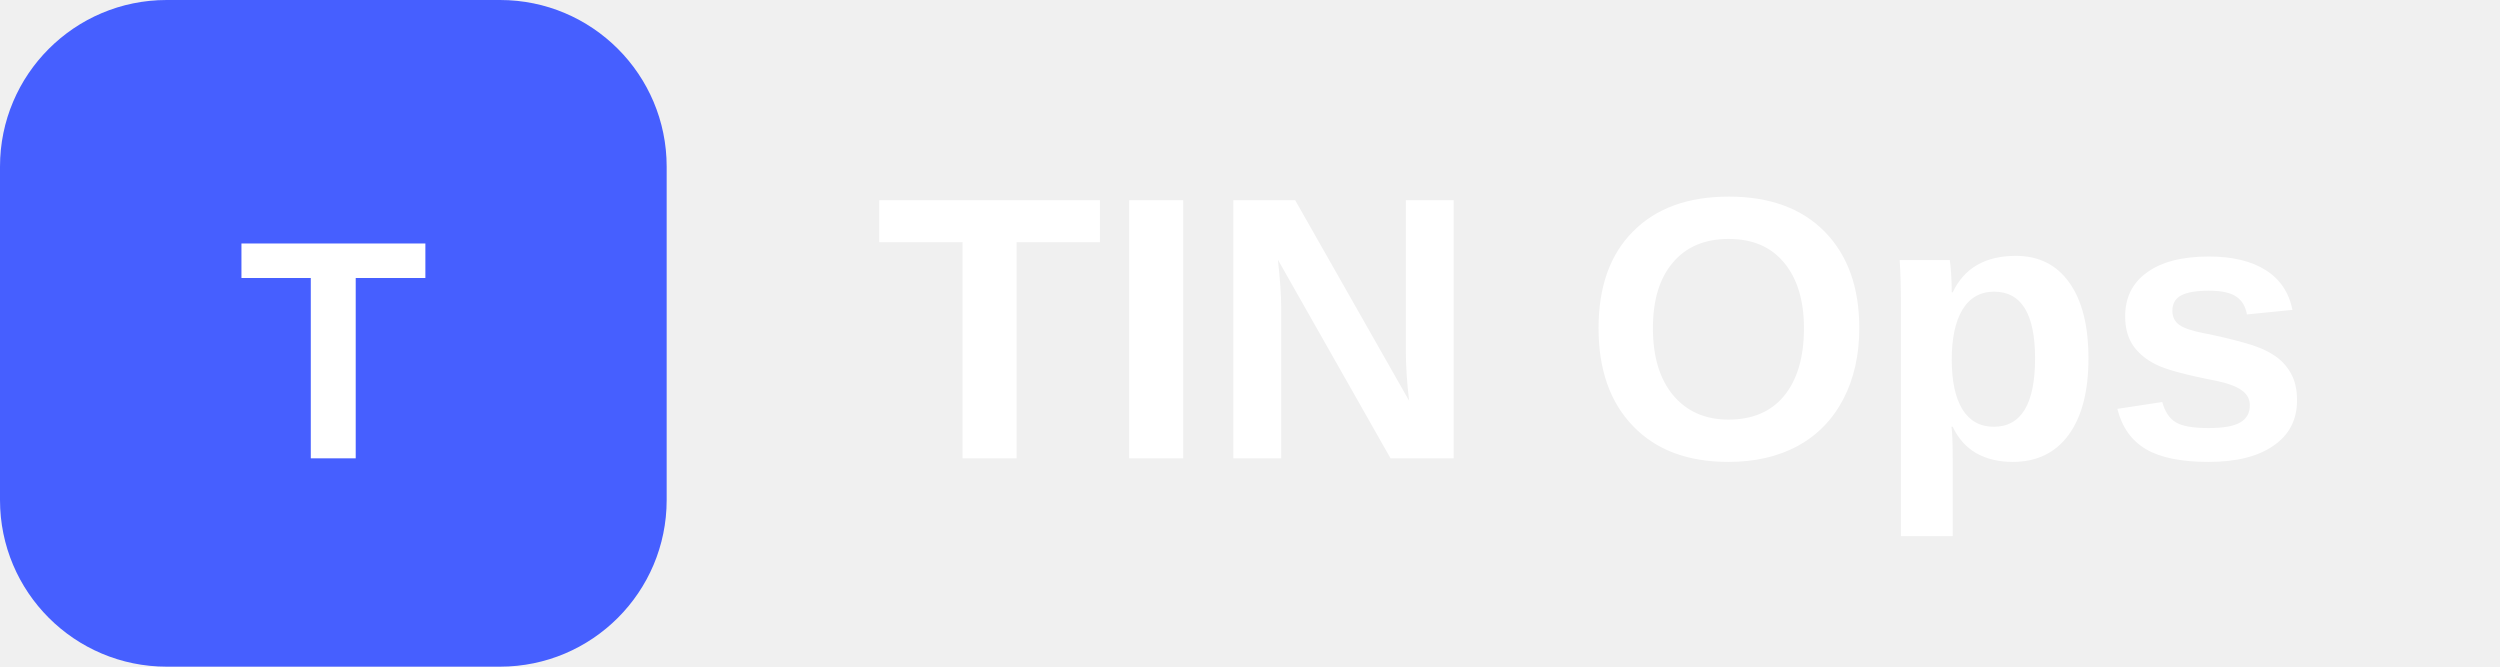
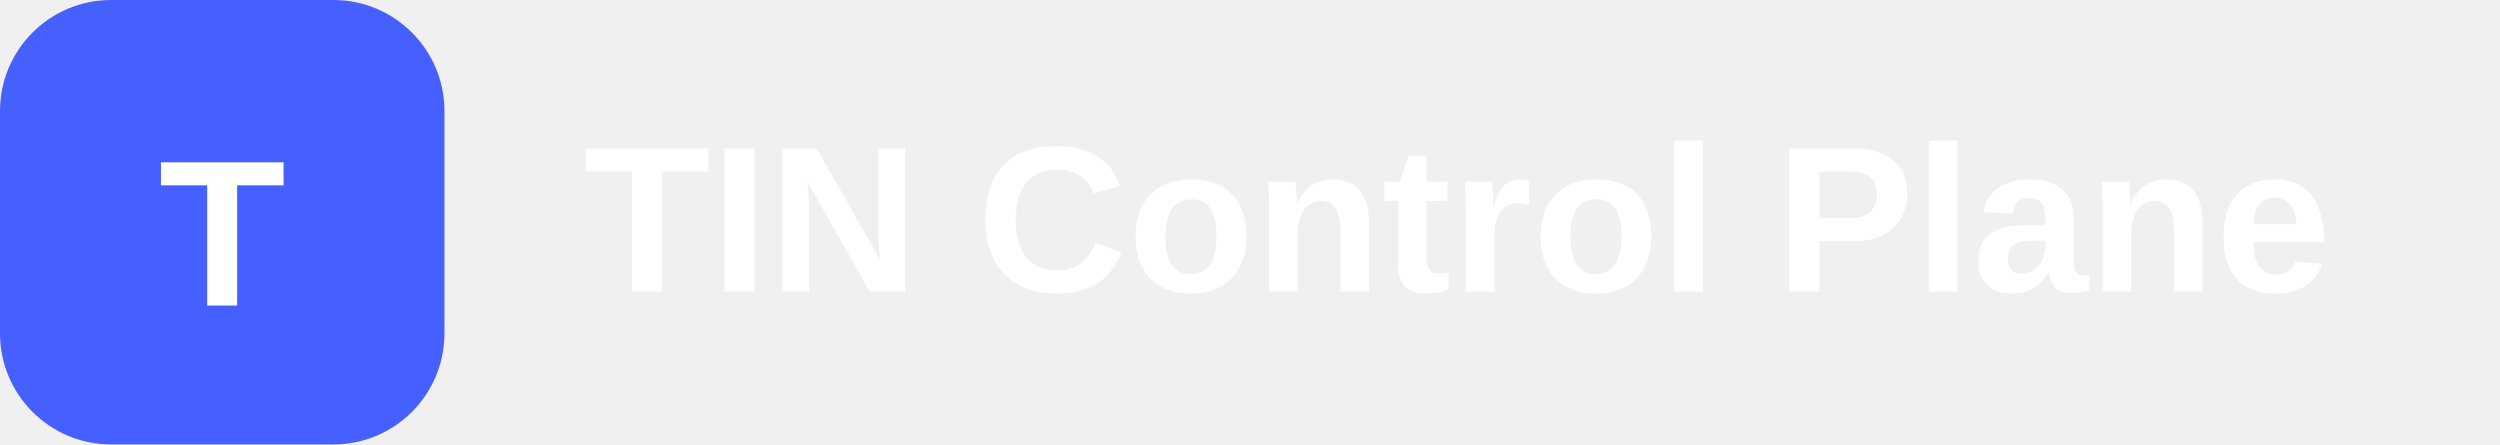
- <svg xmlns="http://www.w3.org/2000/svg" width="120" height="32" viewBox="0 0 120 32" role="img" aria-label="TIN Ops">
+ <svg xmlns="http://www.w3.org/2000/svg" width="180" height="32" viewBox="0 0 180 32" role="img" aria-label="TIN Control Plane">
  <rect width="32" height="32" rx="8" fill="#465fff" />
  <text x="16" y="22" font-family="Outfit,Arial,sans-serif" font-size="15" font-weight="700" fill="#fff" text-anchor="middle">T</text>
-   <text x="42" y="22" font-family="Outfit,Arial,sans-serif" font-size="18" font-weight="600" fill="#ffffff">TIN Ops</text>
+   <text x="42" y="21" font-family="Outfit,Arial,sans-serif" font-size="15" font-weight="600" fill="#ffffff" textLength="134" lengthAdjust="spacingAndGlyphs">TIN Control Plane</text>
</svg>
